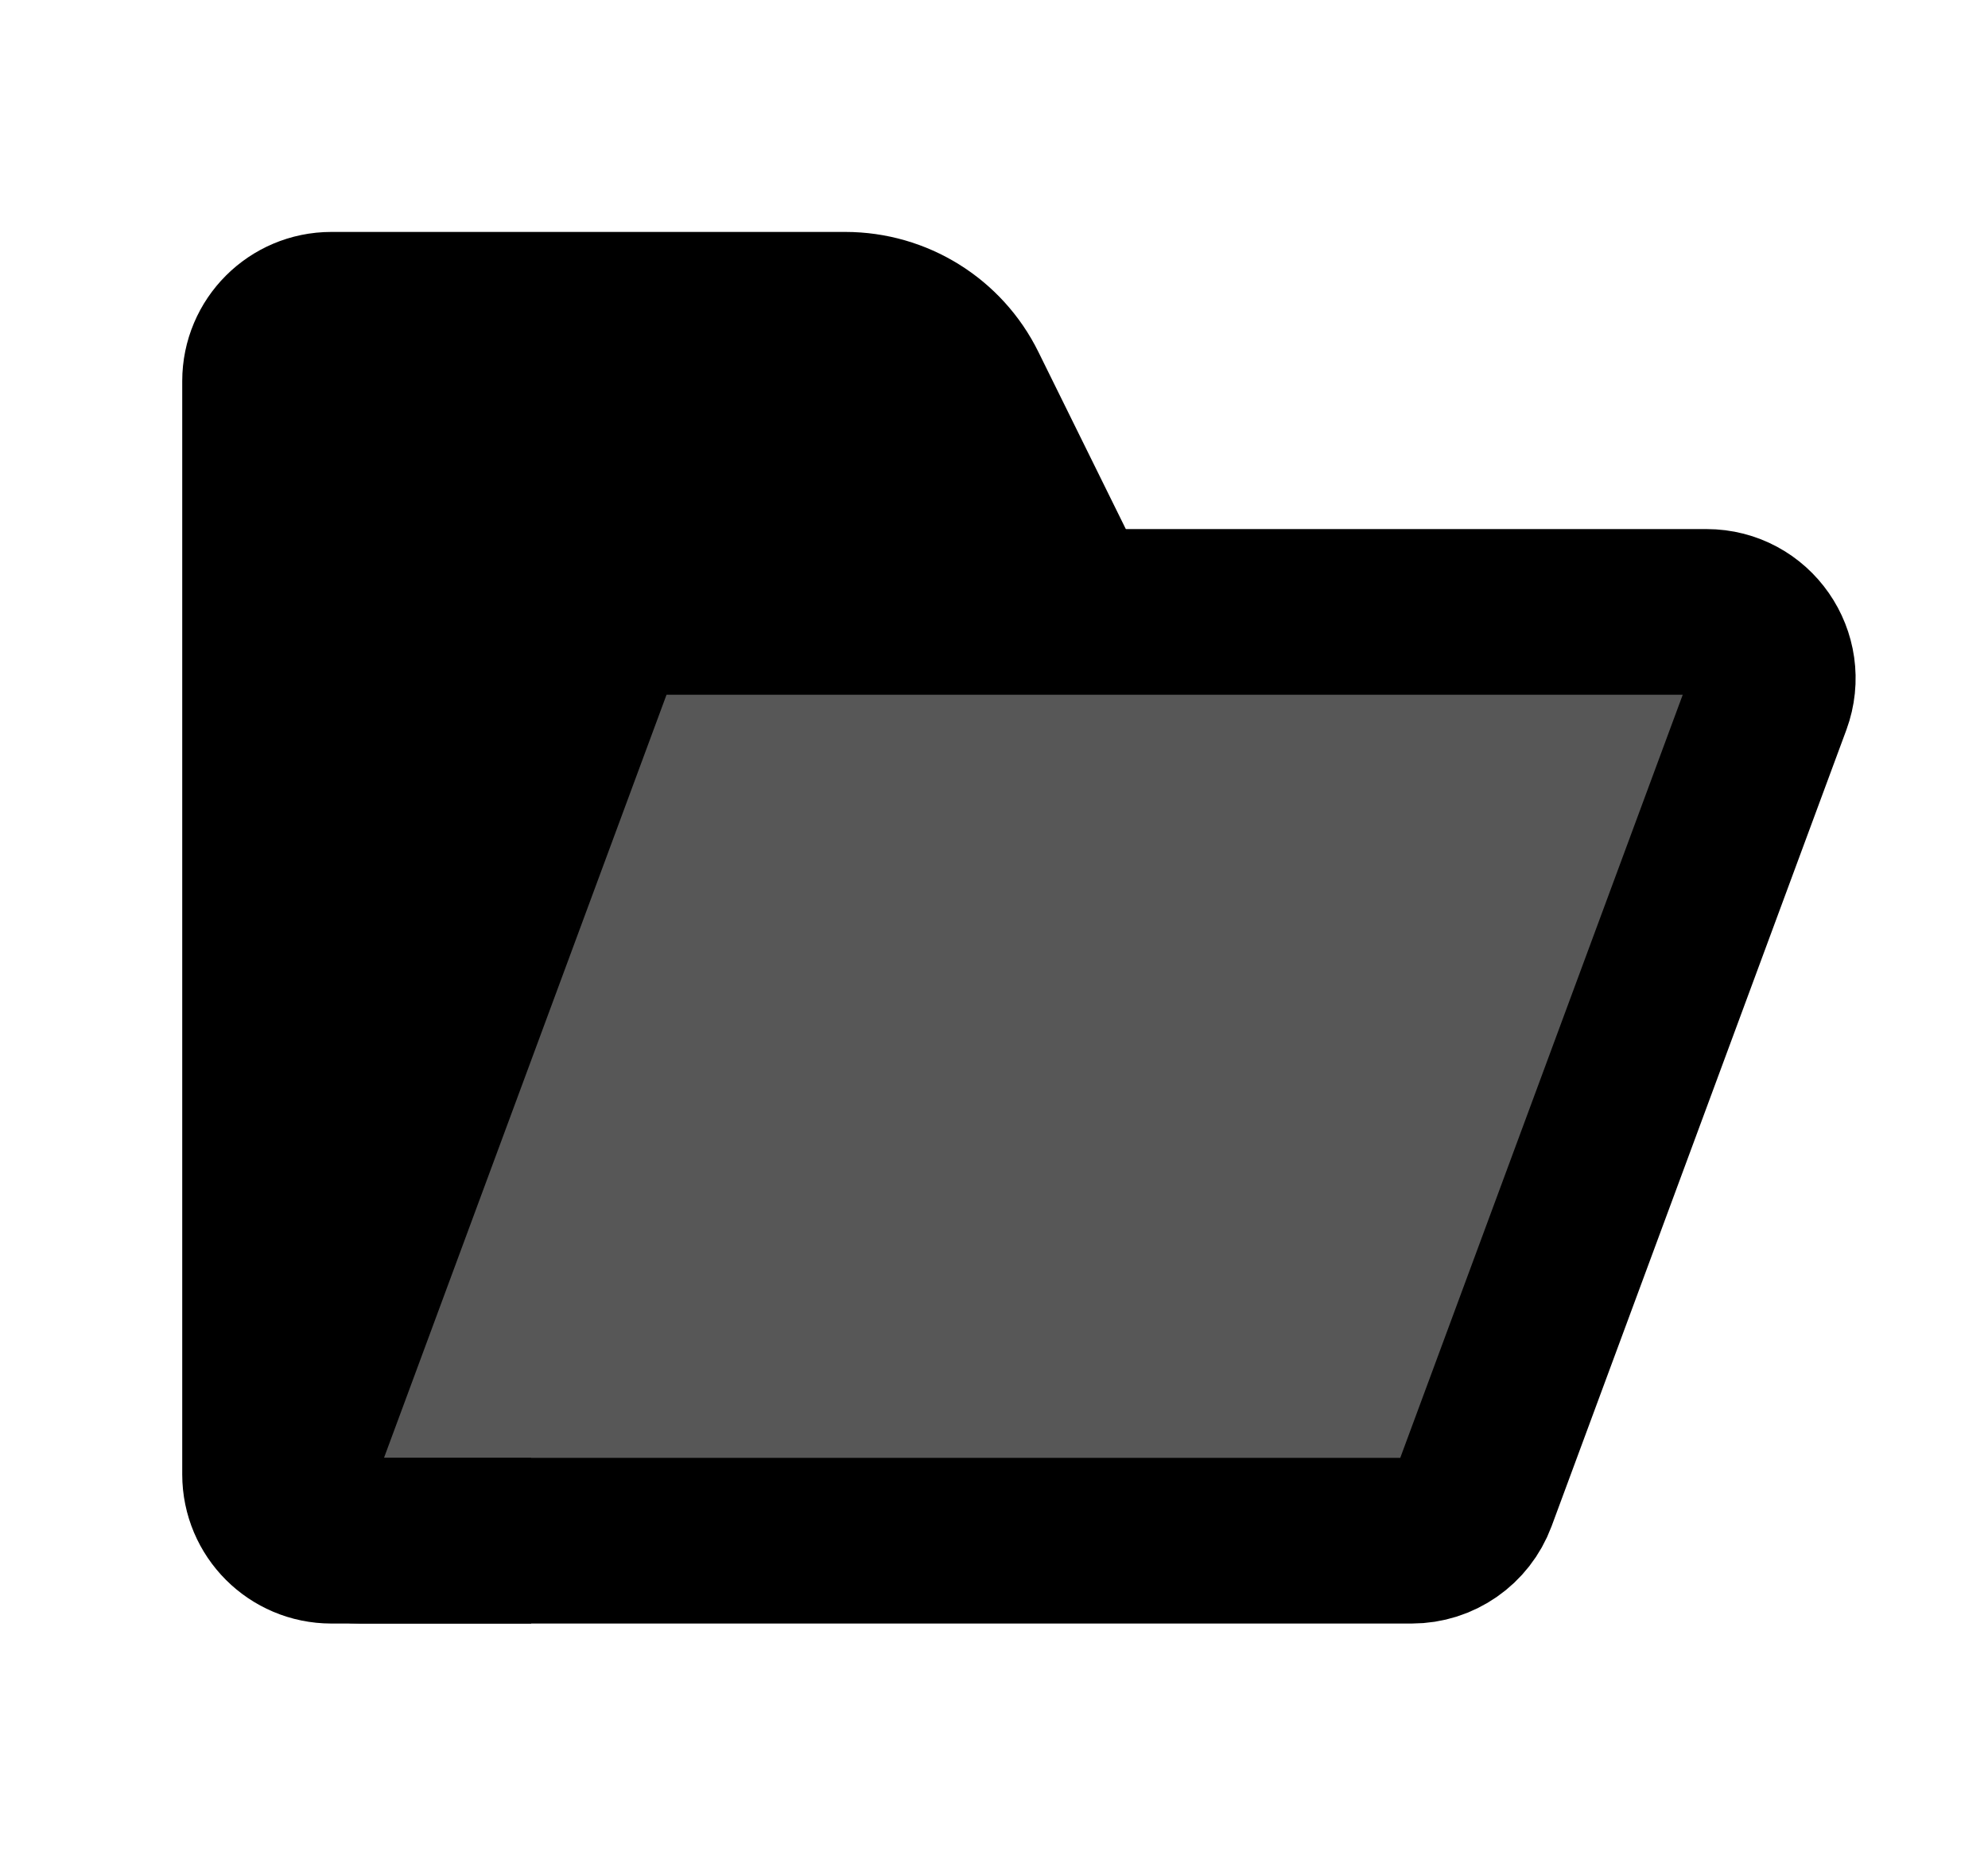
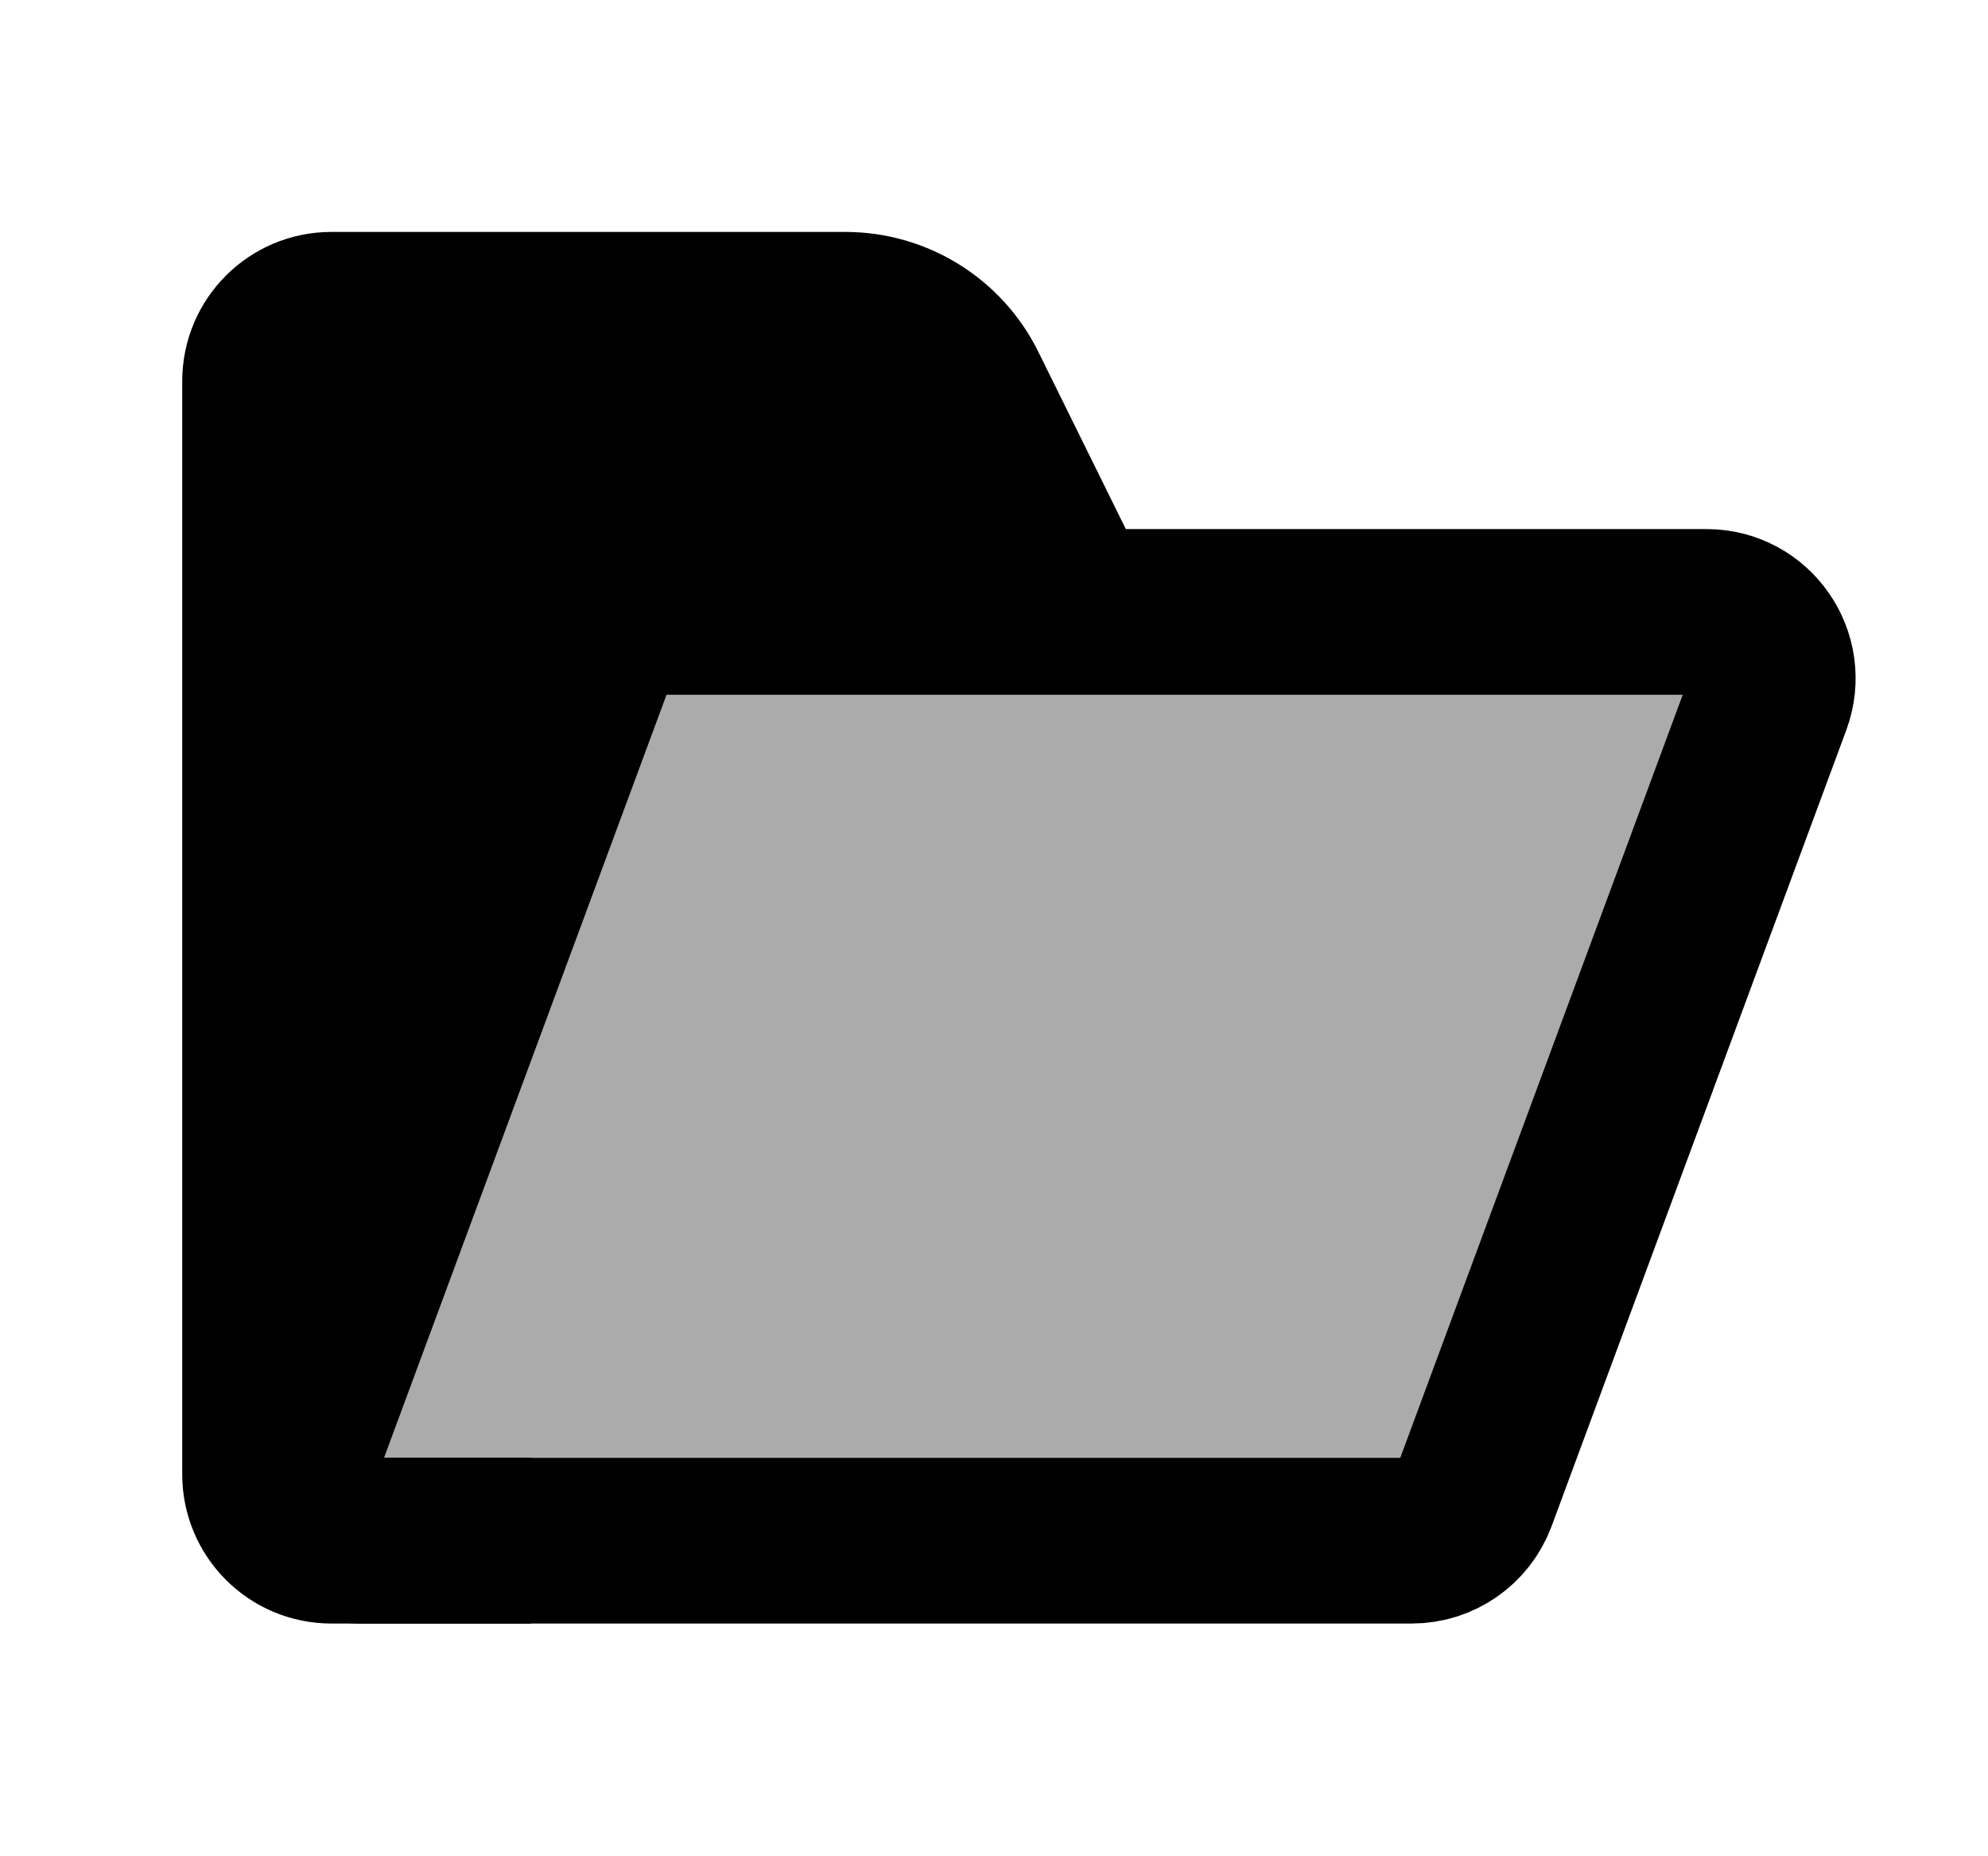
<svg xmlns="http://www.w3.org/2000/svg" width="15" height="14" viewBox="0 0 15 14" fill="none">
  <path d="M7 2.531H2.219V10.625L4.5 4.594H7.969L7 2.531Z" fill="black" />
-   <path d="M4.473 4.944C4.546 4.747 4.733 4.617 4.942 4.617H12.876C13.224 4.617 13.465 4.964 13.345 5.291L11.121 11.299C11.048 11.495 10.861 11.625 10.652 11.625H2.718C2.37 11.625 2.128 11.278 2.249 10.951L4.473 4.944Z" fill="black" fill-opacity="0.66" stroke="black" stroke-width="1.25" />
+   <path d="M4.473 4.944C4.546 4.747 4.733 4.617 4.942 4.617H12.876C13.224 4.617 13.465 4.964 13.345 5.291L11.121 11.299C11.048 11.495 10.861 11.625 10.652 11.625H2.718C2.37 11.625 2.128 11.278 2.249 10.951L4.473 4.944Z" fill="black" fill-opacity="0.33" stroke="black" stroke-width="1.25" />
  <path d="M8 4.402L7.275 2.933C7.107 2.591 6.759 2.375 6.378 2.375H2.5C2.224 2.375 2 2.599 2 2.875V11.125C2 11.401 2.224 11.625 2.5 11.625H4.008" stroke="black" stroke-width="1.25" stroke-linejoin="round" />
</svg>
